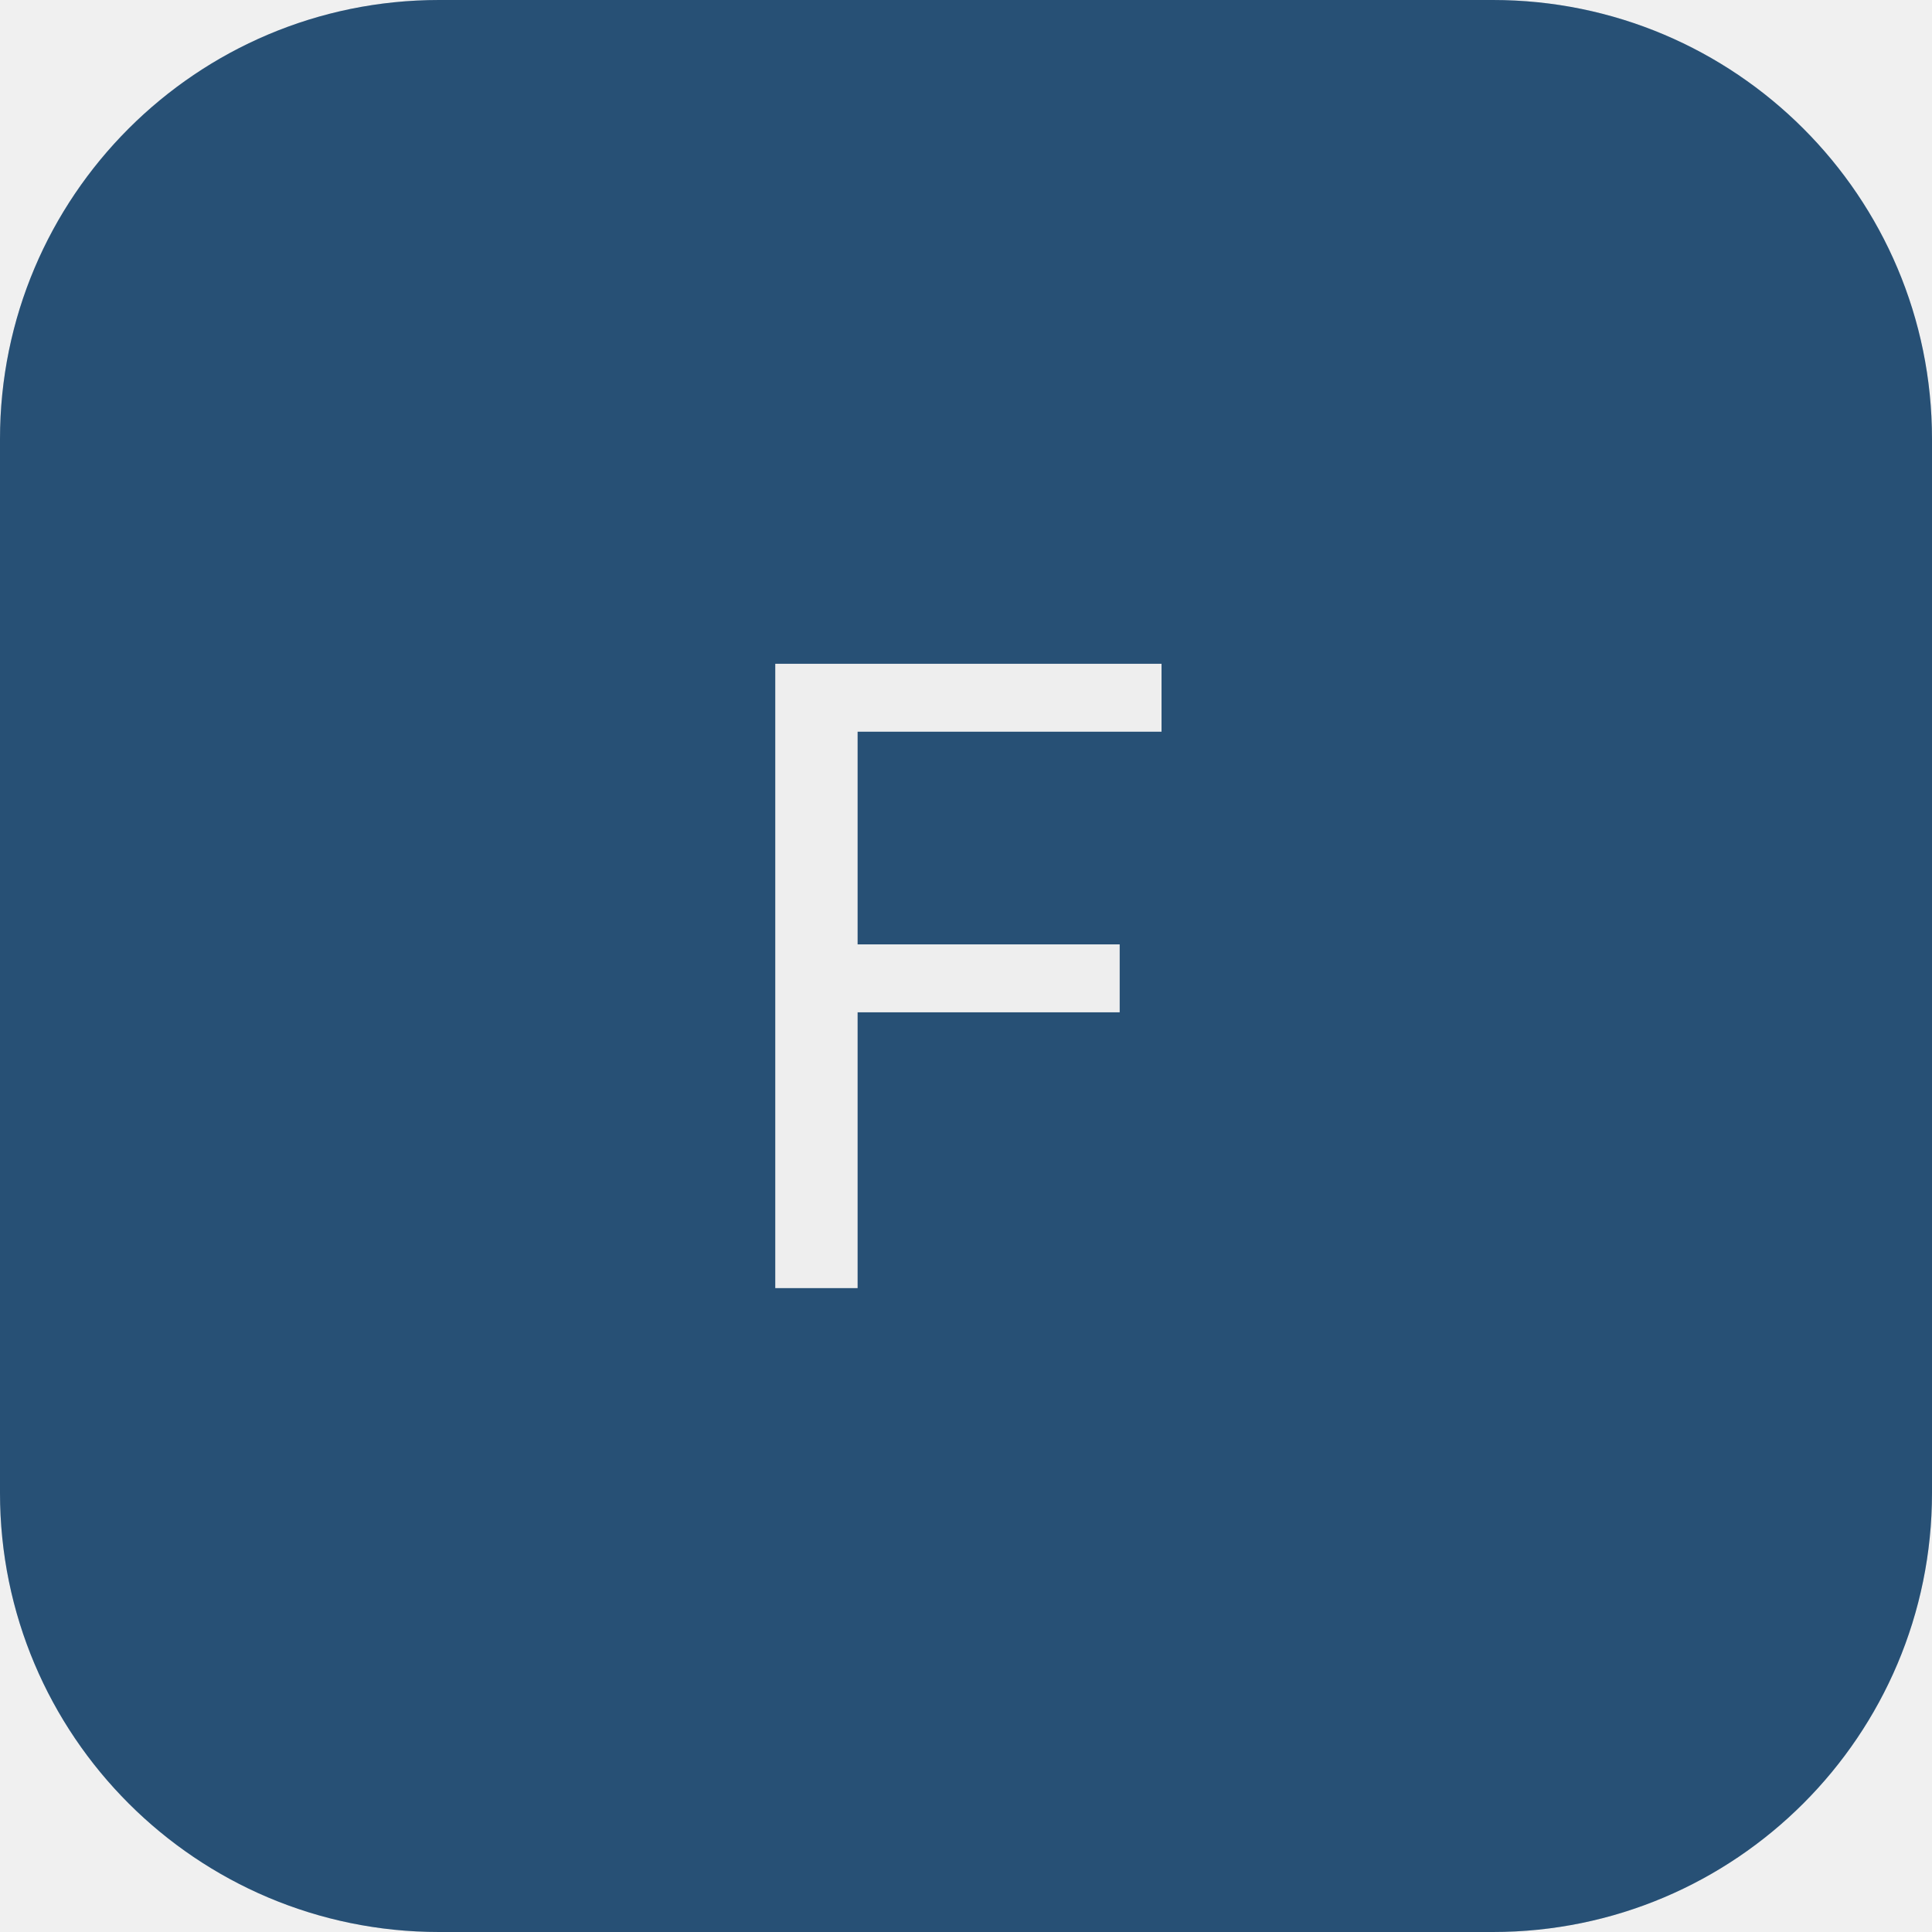
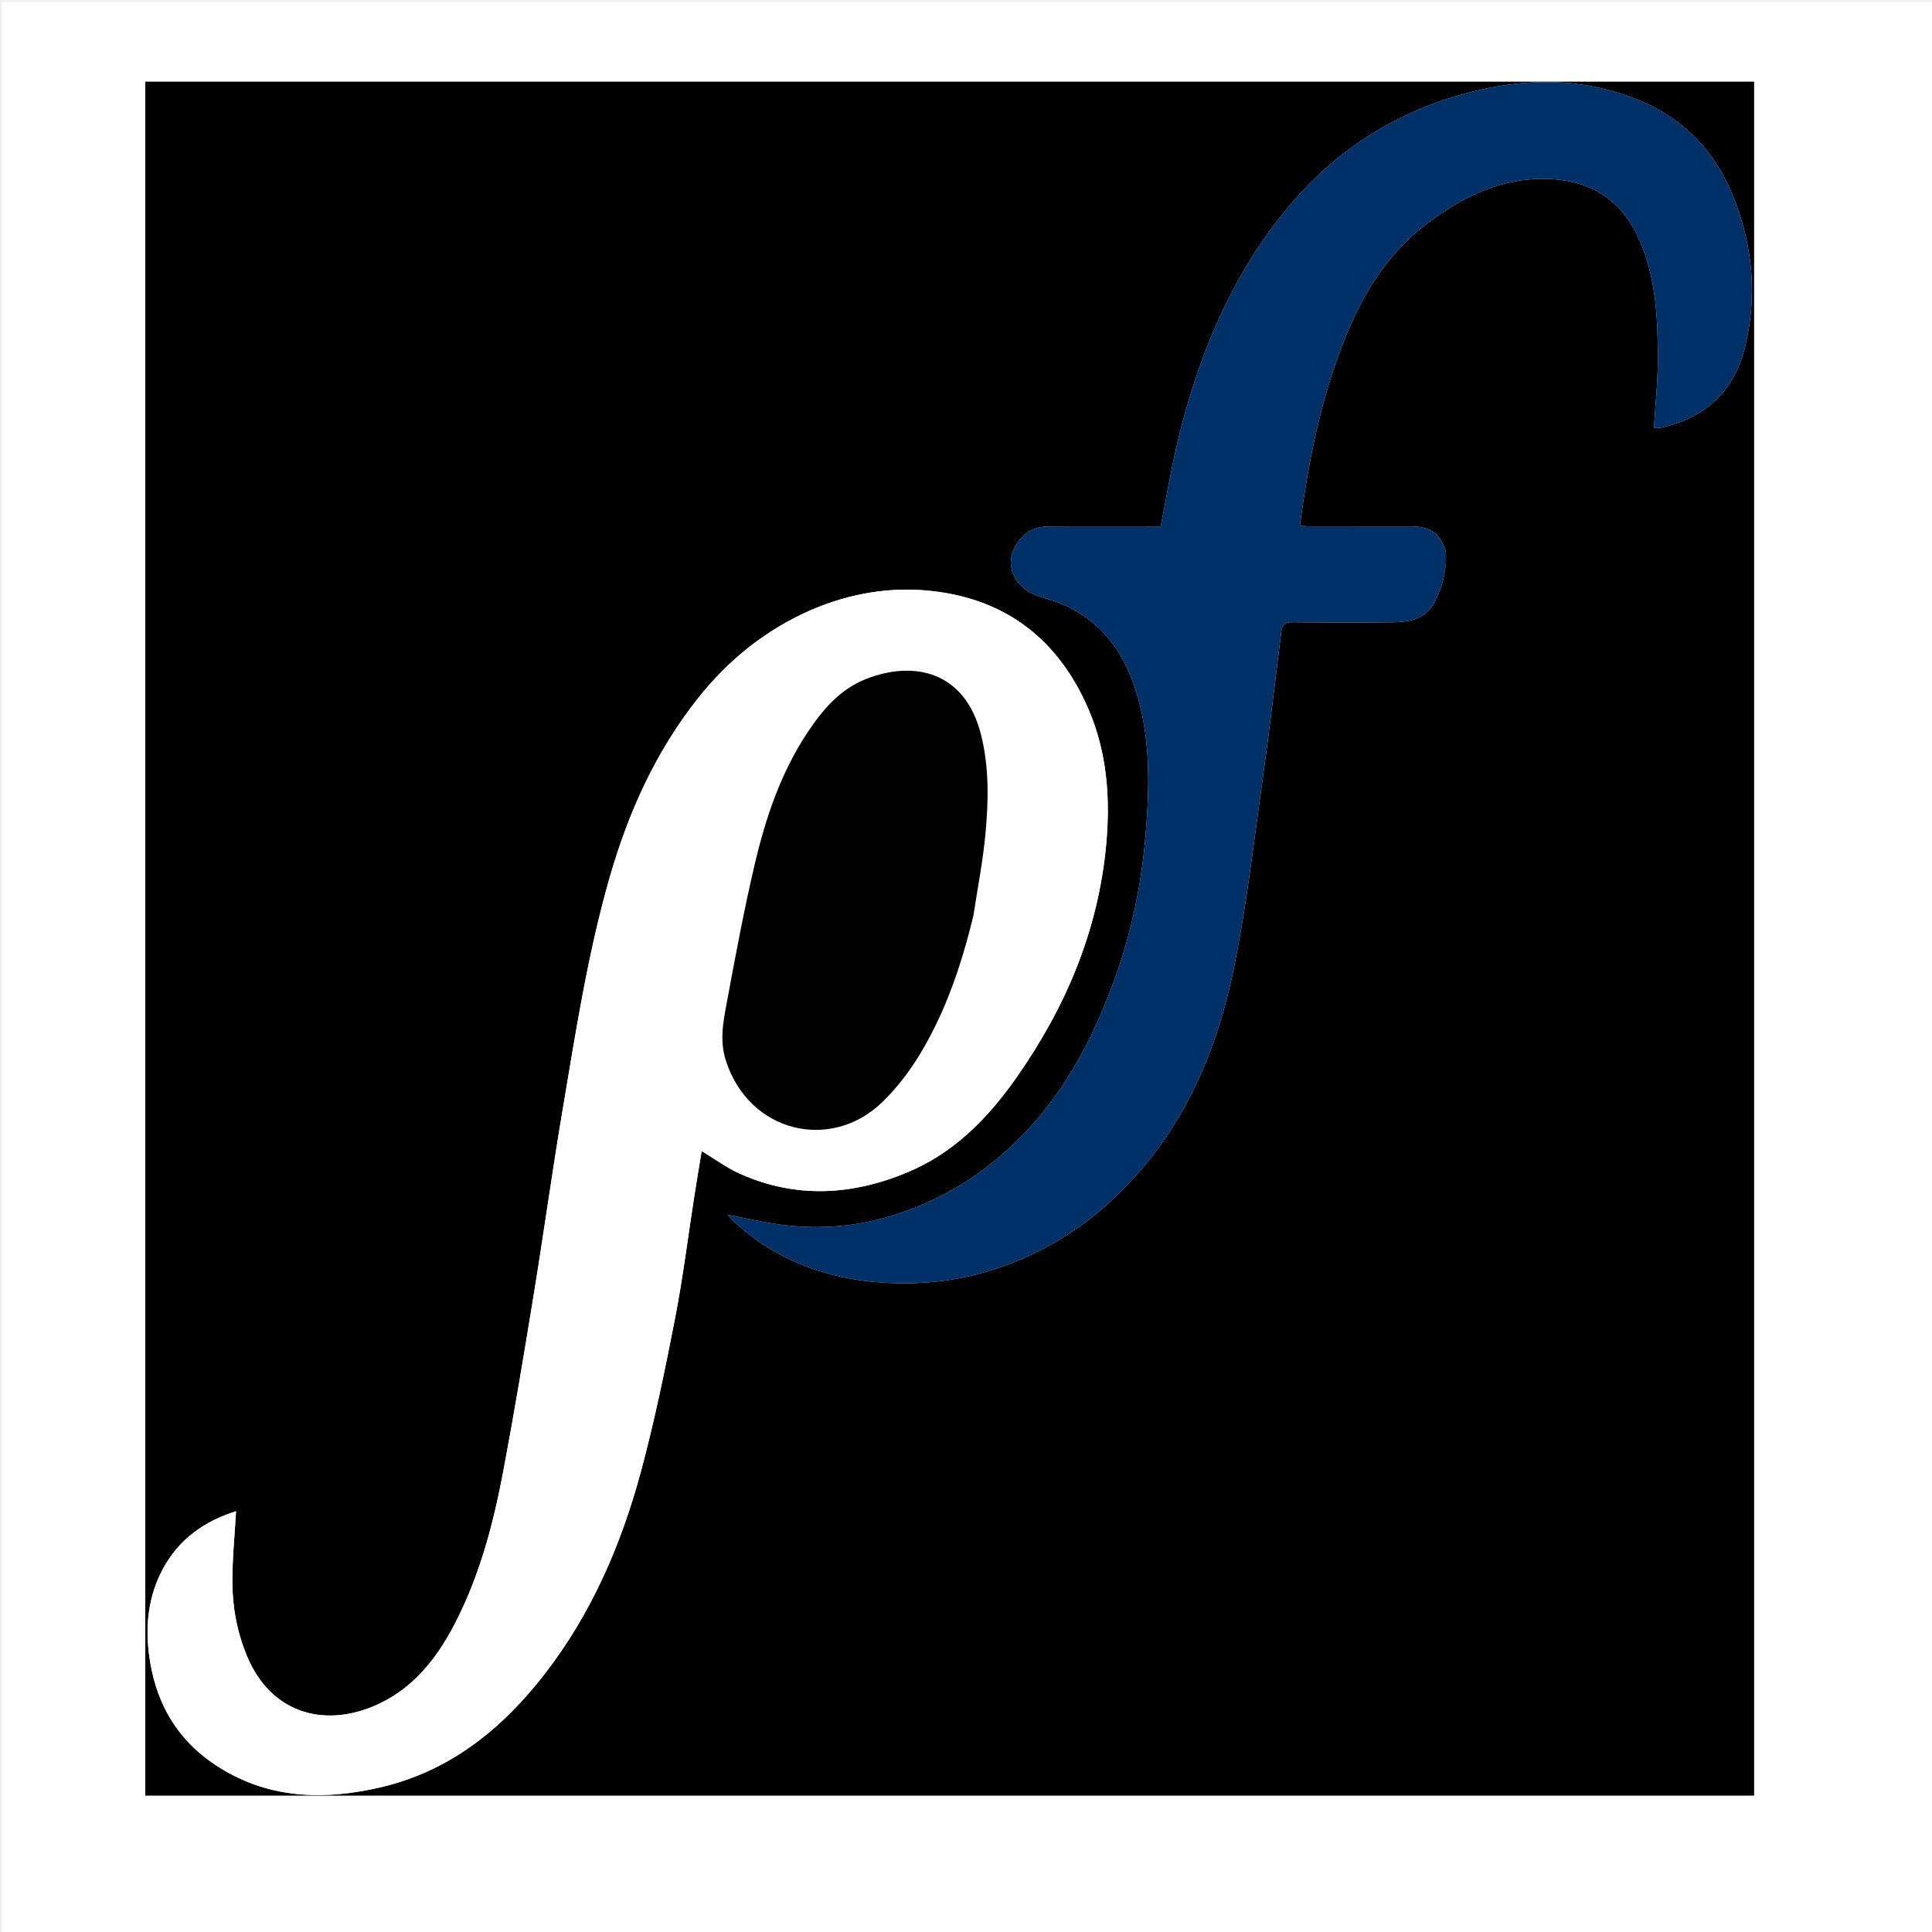
- <svg xmlns="http://www.w3.org/2000/svg" width="44" height="44" viewBox="0 0 44 44" fill="none">
-   <rect width="44" height="44" rx="10" fill="#316492" />
-   <rect width="44" height="44" rx="10" fill="black" fill-opacity="0.2" />
-   <text fill="#EEEEEE" xml:space="preserve" style="white-space: pre" font-family="Roboto" font-size="20" letter-spacing="0em">
-     <tspan x="16" y="29.336">F</tspan>
-   </text>
+ <svg xmlns="http://www.w3.org/2000/svg" version="1.1" id="Layer_1" x="0px" y="0px" width="100%" viewBox="0 0 1024 1024" enable-background="new 0 0 1024 1024" xml:space="preserve">
+   <path fill="#FFFFFF" opacity="1" stroke="none" d=" M1,378   C1,252 1,126.5 1,1   C342.333,1 683.667,1 1025,1   C1025,342.333 1025,683.667 1025,1025   C683.667,1025 342.334,1025 1,1025   C1,809.5 1,594 1,378  M77,616.5   C77,728.261 77,840.021 77,951.713   C361.643,951.713 645.712,951.713 929.713,951.713   C929.713,648.69 929.713,345.954 929.713,43.287   C645.357,43.287 361.287,43.287 77,43.287   C77,234.216 77,424.858 77,616.5  z" />
+   <path fill="#000000" opacity="1" stroke="none" d=" M77,616   C77,424.858 77,234.216 77,43.287   C361.287,43.287 645.357,43.287 929.713,43.287   C929.713,345.954 929.713,648.69 929.713,951.713   C645.712,951.713 361.643,951.713 77,951.713   C77,840.021 77,728.261 77,616  M429.876,323.302   C405.971,333.758 386.26,349.58 370.077,369.947   C347.448,398.426 332.903,430.883 322.98,465.606   C311.426,506.034 305.061,547.527 298.099,588.876   C292.633,621.344 288.137,653.975 282.841,686.474   C277.787,717.493 272.642,748.507 266.822,779.388   C261.533,807.453 254.342,834.997 241.056,860.629   C231.09,879.858 218.058,896.044 197.62,904.494   C171.039,915.484 143.464,907.846 130.942,877.818   C125.706,865.262 123.216,852.095 123.161,838.658   C123.11,826.13 124.398,813.597 125.1,800.986   C108.336,806.239 94.578,815.915 86.094,832.018   C78.857,845.755 77.047,860.447 78.858,875.866   C81.81,901.005 92.897,921.3 114.044,935.368   C141.289,953.494 171.299,954.453 201.945,947.258   C238.642,938.641 266.241,916.262 288.8,887.1   C313.584,855.062 329.343,818.482 339.764,779.723   C346.908,753.15 352.466,726.112 357.728,699.086   C361.963,677.333 364.673,655.282 368.098,633.37   C369.352,625.348 370.717,617.343 371.907,610.093   C378.793,614.233 385.092,618.935 392.093,622.071   C421.789,635.372 451.619,633.639 481.116,621.289   C505.863,610.928 523.839,592.409 538.871,570.95   C564.76,533.99 581.978,493.543 586.251,448.171   C588.582,423.414 586.868,399.052 576.965,376.005   C561.24,339.41 533.668,317.615 493.75,313.234   C472.04,310.852 450.818,314.392 429.876,323.302  M766.317,292.432   C763.268,282.739 758.209,279.002 747.993,278.99   C730.16,278.97 712.328,278.991 694.496,278.97   C692.757,278.968 691.019,278.796 688.941,278.685   C689.684,273.456 690.291,268.876 690.991,264.311   C695.355,235.834 701.644,207.823 712.216,180.949   C721.665,156.93 734.587,135.159 755.486,119.174   C775.073,104.191 796.39,93.594 821.986,94.908   C844.016,96.04 859.721,106.56 868.715,126.731   C877.676,146.825 878.649,168.313 878.696,189.79   C878.723,202.015 877.366,214.243 876.609,226.864   C878.038,226.792 879.346,226.909 880.569,226.638   C904.102,221.434 919.25,207.194 924.929,183.808   C931.348,157.375 929.105,131.262 919.358,105.938   C909.745,80.964 892.83,62.835 867.731,52.738   C837.591,40.613 806.797,41.311 776.211,49.659   C738.594,59.926 707.038,80.435 682.152,110.58   C652.276,146.769 634.97,189.029 624.141,234.177   C620.631,248.815 618.225,263.717 615.219,278.981   C613.495,278.981 611.698,278.98 609.901,278.981   C591.736,278.983 573.569,278.886 555.405,279.037   C547.835,279.1 542.036,282.668 538.285,289.309   C534.764,295.543 534.896,301.817 538.939,307.685   C542.496,312.848 547.915,315.433 553.816,317.07   C580.766,324.543 595.655,343.494 603.002,369.307   C609.941,393.685 609.249,418.557 607.108,443.493   C604.648,472.154 598.405,499.946 587.899,526.712   C577.865,552.273 565.123,576.339 546.519,596.839   C525.235,620.292 499.615,637.005 468.923,645.476   C450.736,650.496 432.2,651.577 413.546,649.076   C404.431,647.855 395.435,645.738 385.73,643.902   C387.019,645.296 388.008,646.525 389.156,647.58   C411.55,668.162 438.466,677.988 468.364,679.847   C487.698,681.049 506.77,679.085 525.49,673.236   C549.297,665.797 570.219,653.626 588.476,636.874   C624.356,603.951 643.778,561.725 653.547,515.168   C660.417,482.426 664.17,449.012 668.84,415.832   C672.633,388.89 675.734,361.851 679.103,334.85   C679.529,331.433 680.683,329.73 684.735,329.788   C702.564,330.044 720.4,330.038 738.23,329.837   C746.414,329.745 754.86,328.222 759.317,320.75   C764.239,312.499 766.83,303.089 766.317,292.432  z" />
+   <path fill="#FEFEFE" opacity="1" stroke="none" d=" M430.235,323.157   C450.818,314.392 472.04,310.852 493.75,313.234   C533.668,317.615 561.24,339.41 576.965,376.005   C586.868,399.052 588.582,423.414 586.251,448.171   C581.978,493.543 564.76,533.99 538.871,570.95   C523.839,592.409 505.863,610.928 481.116,621.289   C451.619,633.639 421.789,635.372 392.093,622.071   C385.092,618.935 378.793,614.233 371.907,610.093   C370.717,617.343 369.352,625.348 368.098,633.37   C364.673,655.282 361.963,677.333 357.728,699.086   C352.466,726.112 346.908,753.15 339.764,779.723   C329.343,818.482 313.584,855.062 288.8,887.1   C266.241,916.262 238.642,938.641 201.945,947.258   C171.299,954.453 141.289,953.494 114.044,935.368   C92.897,921.3 81.81,901.005 78.858,875.866   C77.047,860.447 78.857,845.755 86.094,832.018   C94.578,815.915 108.336,806.239 125.1,800.986   C124.398,813.597 123.11,826.13 123.161,838.658   C123.216,852.095 125.706,865.262 130.942,877.818   C143.464,907.846 171.039,915.484 197.62,904.494   C218.058,896.044 231.09,879.858 241.056,860.629   C254.342,834.997 261.533,807.453 266.822,779.388   C272.642,748.507 277.787,717.493 282.841,686.474   C288.137,653.975 292.633,621.344 298.099,588.876   C305.061,547.527 311.426,506.034 322.98,465.606   C332.903,430.883 347.448,398.426 370.077,369.947   C386.26,349.58 405.971,333.758 430.235,323.157  M516.007,484.536   C518.15,470.484 520.948,456.494 522.271,442.365   C523.93,424.664 524.351,406.823 519.941,389.343   C511.474,355.78 484.504,349.986 459.262,359.789   C445.101,365.289 435.857,376.345 427.813,388.51   C413.914,409.531 405.943,433.114 400.209,457.325   C394.392,481.887 389.797,506.752 385.189,531.581   C383.326,541.622 381.3,551.468 384.754,562.188   C397.075,600.433 440.501,610.542 467.692,584.077   C479.887,572.207 488.729,558.192 496.073,543.074   C505.024,524.649 511.134,505.23 516.007,484.536  z" />
+   <path fill="#003068" opacity="1" stroke="none" d=" M766.453,292.817   C766.83,303.089 764.239,312.499 759.317,320.75   C754.86,328.222 746.414,329.745 738.23,329.837   C720.4,330.038 702.564,330.044 684.735,329.788   C680.683,329.73 679.529,331.433 679.103,334.85   C675.734,361.851 672.633,388.89 668.84,415.832   C664.17,449.012 660.417,482.426 653.547,515.168   C643.778,561.725 624.356,603.951 588.476,636.874   C570.219,653.626 549.297,665.797 525.49,673.236   C506.77,679.085 487.698,681.049 468.364,679.847   C438.466,677.988 411.55,668.162 389.156,647.58   C388.008,646.525 387.019,645.296 385.73,643.902   C395.435,645.738 404.431,647.855 413.546,649.076   C432.2,651.577 450.736,650.496 468.923,645.476   C499.615,637.005 525.235,620.292 546.519,596.839   C565.123,576.339 577.865,552.273 587.899,526.712   C598.405,499.946 604.648,472.154 607.108,443.493   C609.249,418.557 609.941,393.685 603.002,369.307   C595.655,343.494 580.766,324.543 553.816,317.07   C547.915,315.433 542.496,312.848 538.939,307.685   C534.896,301.817 534.764,295.543 538.285,289.309   C542.036,282.668 547.835,279.1 555.405,279.037   C573.569,278.886 591.736,278.983 609.901,278.981   C611.698,278.98 613.495,278.981 615.219,278.981   C618.225,263.717 620.631,248.815 624.141,234.177   C634.97,189.029 652.276,146.769 682.152,110.58   C707.038,80.435 738.594,59.926 776.211,49.659   C806.797,41.311 837.591,40.613 867.731,52.738   C892.83,62.835 909.745,80.964 919.358,105.938   C929.105,131.262 931.348,157.375 924.929,183.808   C919.25,207.194 904.102,221.434 880.569,226.638   C879.346,226.909 878.038,226.792 876.609,226.864   C877.366,214.243 878.723,202.015 878.696,189.79   C878.649,168.313 877.676,146.825 868.715,126.731   C859.721,106.56 844.016,96.04 821.986,94.908   C796.39,93.594 775.073,104.191 755.486,119.174   C734.587,135.159 721.665,156.93 712.216,180.949   C701.644,207.823 695.355,235.834 690.991,264.311   C690.291,268.876 689.684,273.456 688.941,278.685   C691.019,278.796 692.757,278.968 694.496,278.97   C712.328,278.991 730.16,278.97 747.993,278.99   C758.209,279.002 763.268,282.739 766.453,292.817  z" />
+   <path fill="#010101" opacity="1" stroke="none" d=" M515.989,484.957   C511.134,505.23 505.024,524.649 496.073,543.074   C488.729,558.192 479.887,572.207 467.692,584.077   C440.501,610.542 397.075,600.433 384.754,562.188   C381.3,551.468 383.326,541.622 385.189,531.581   C389.797,506.752 394.392,481.887 400.209,457.325   C405.943,433.114 413.914,409.531 427.813,388.51   C435.857,376.345 445.101,365.289 459.262,359.789   C484.504,349.986 511.474,355.78 519.941,389.343   C524.351,406.823 523.93,424.664 522.271,442.365   C520.948,456.494 518.15,470.484 515.989,484.957  z" />
</svg>
